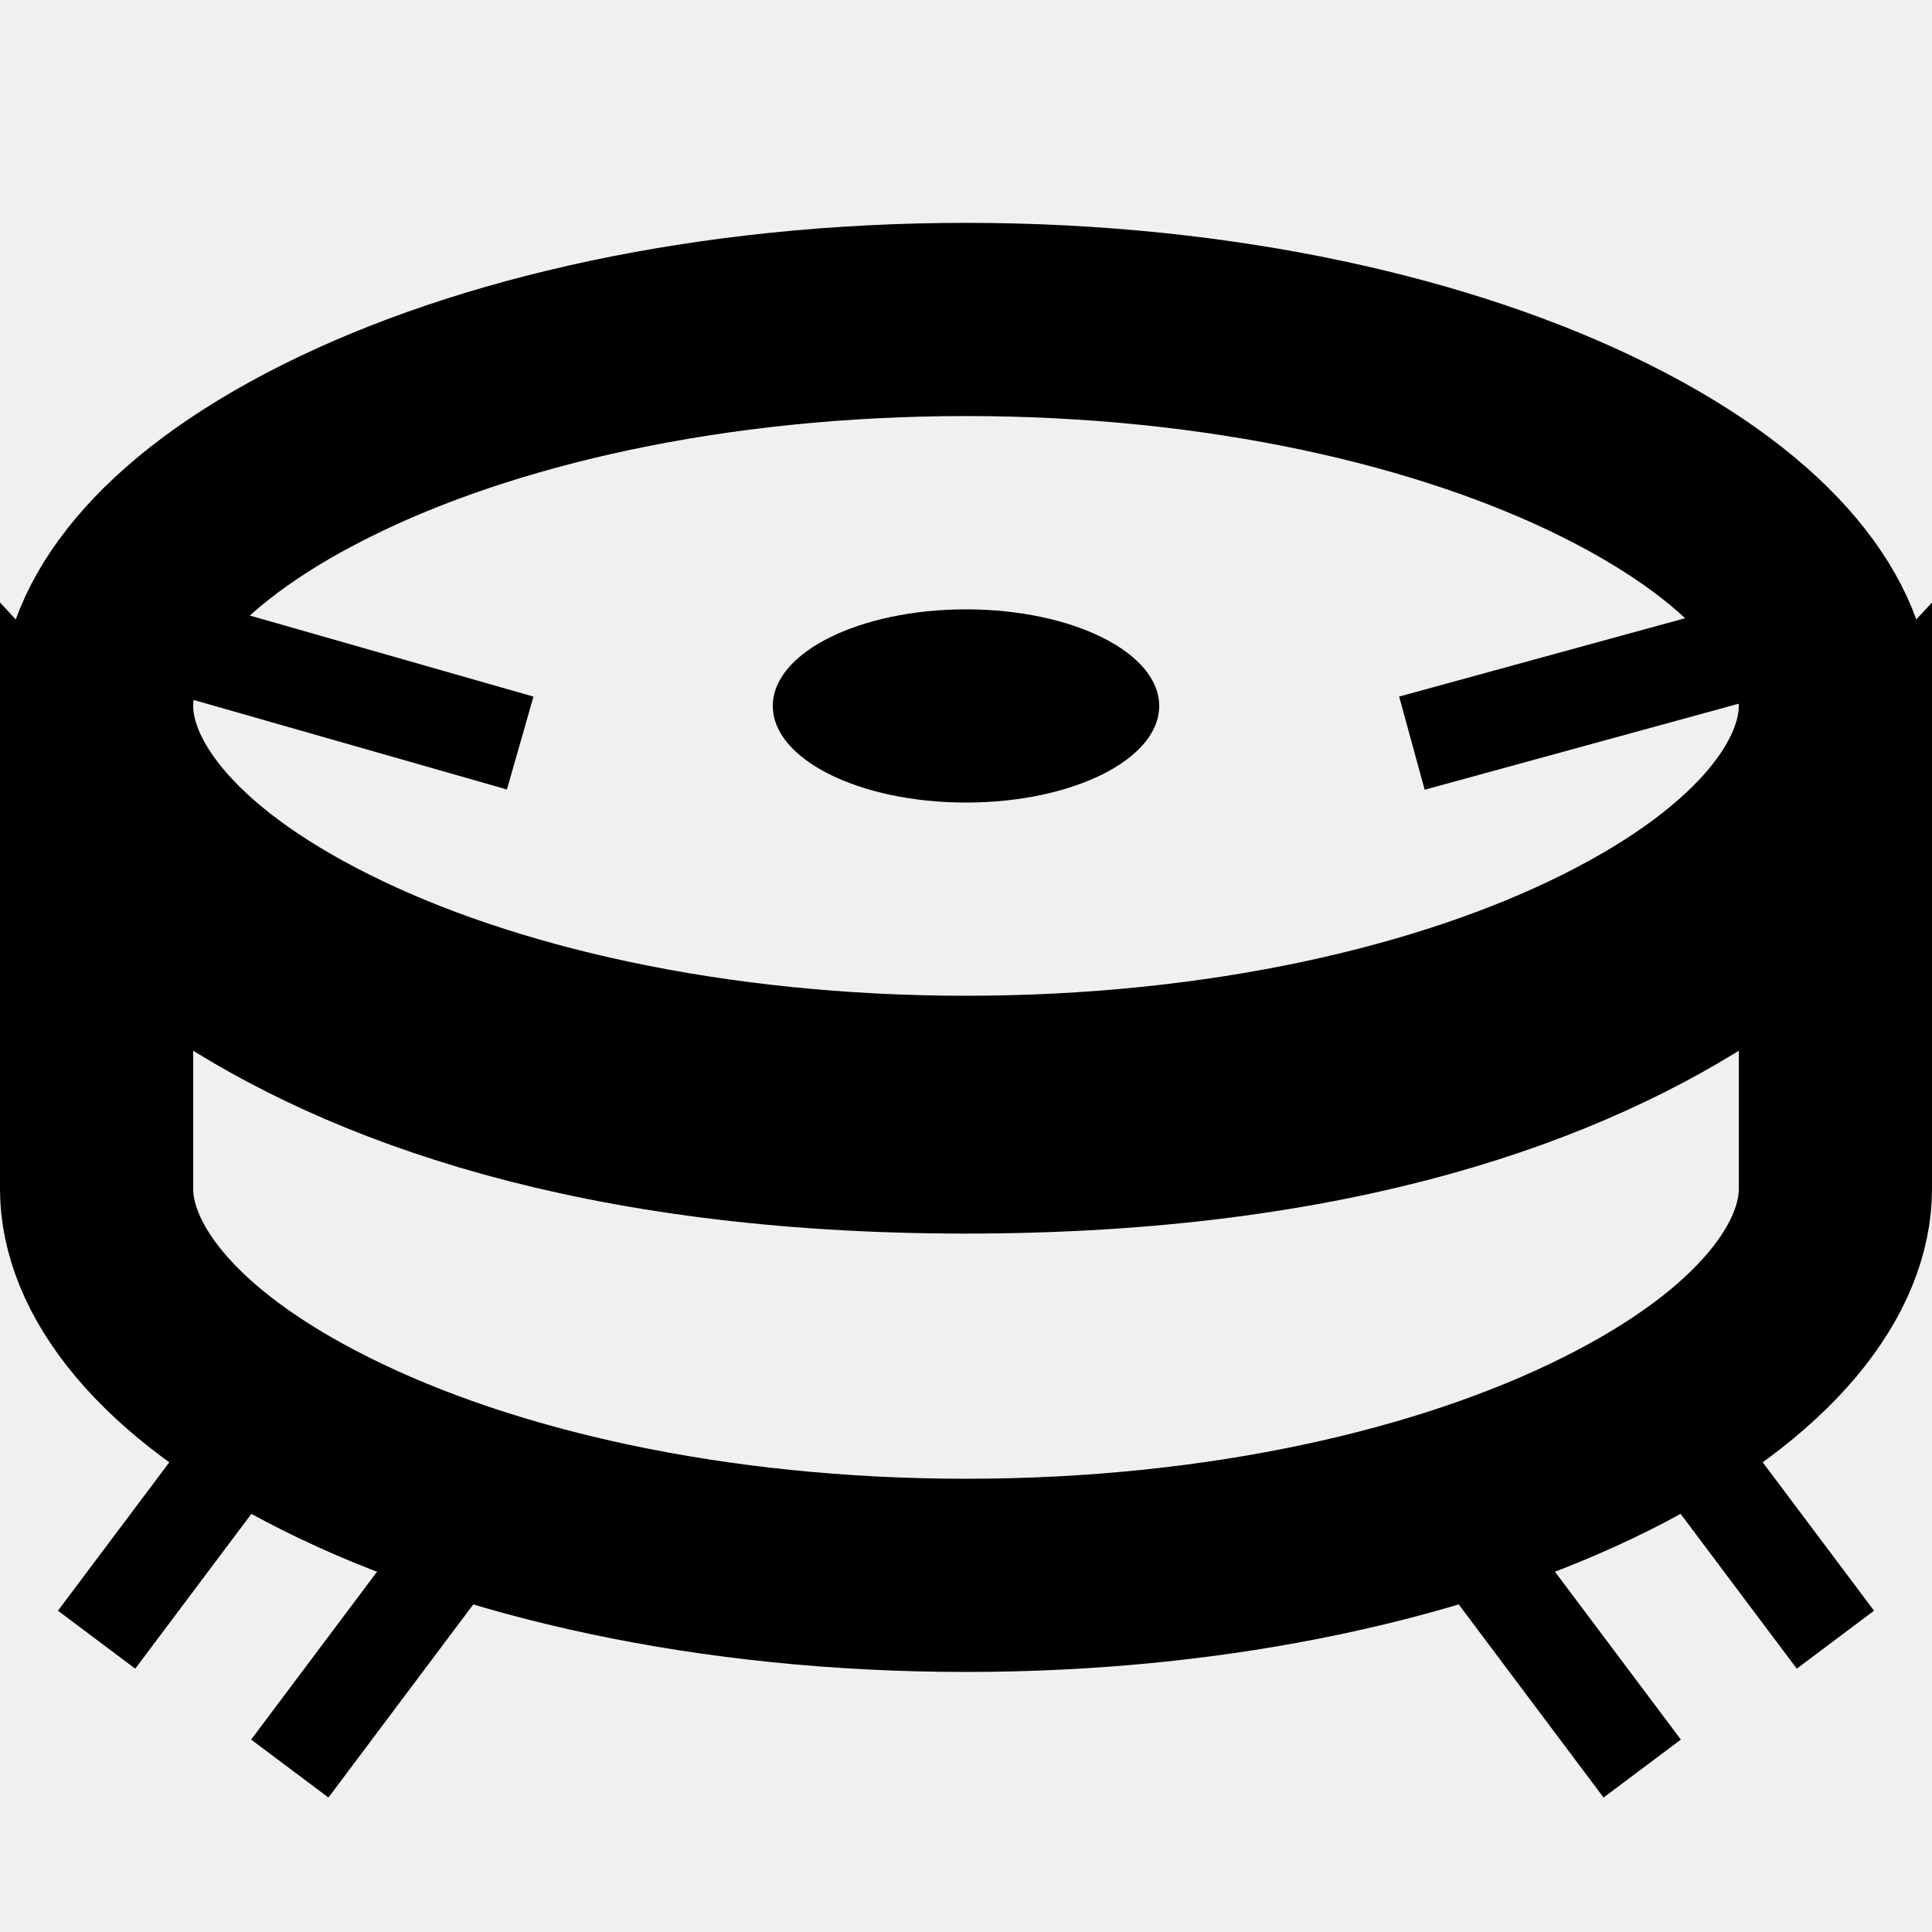
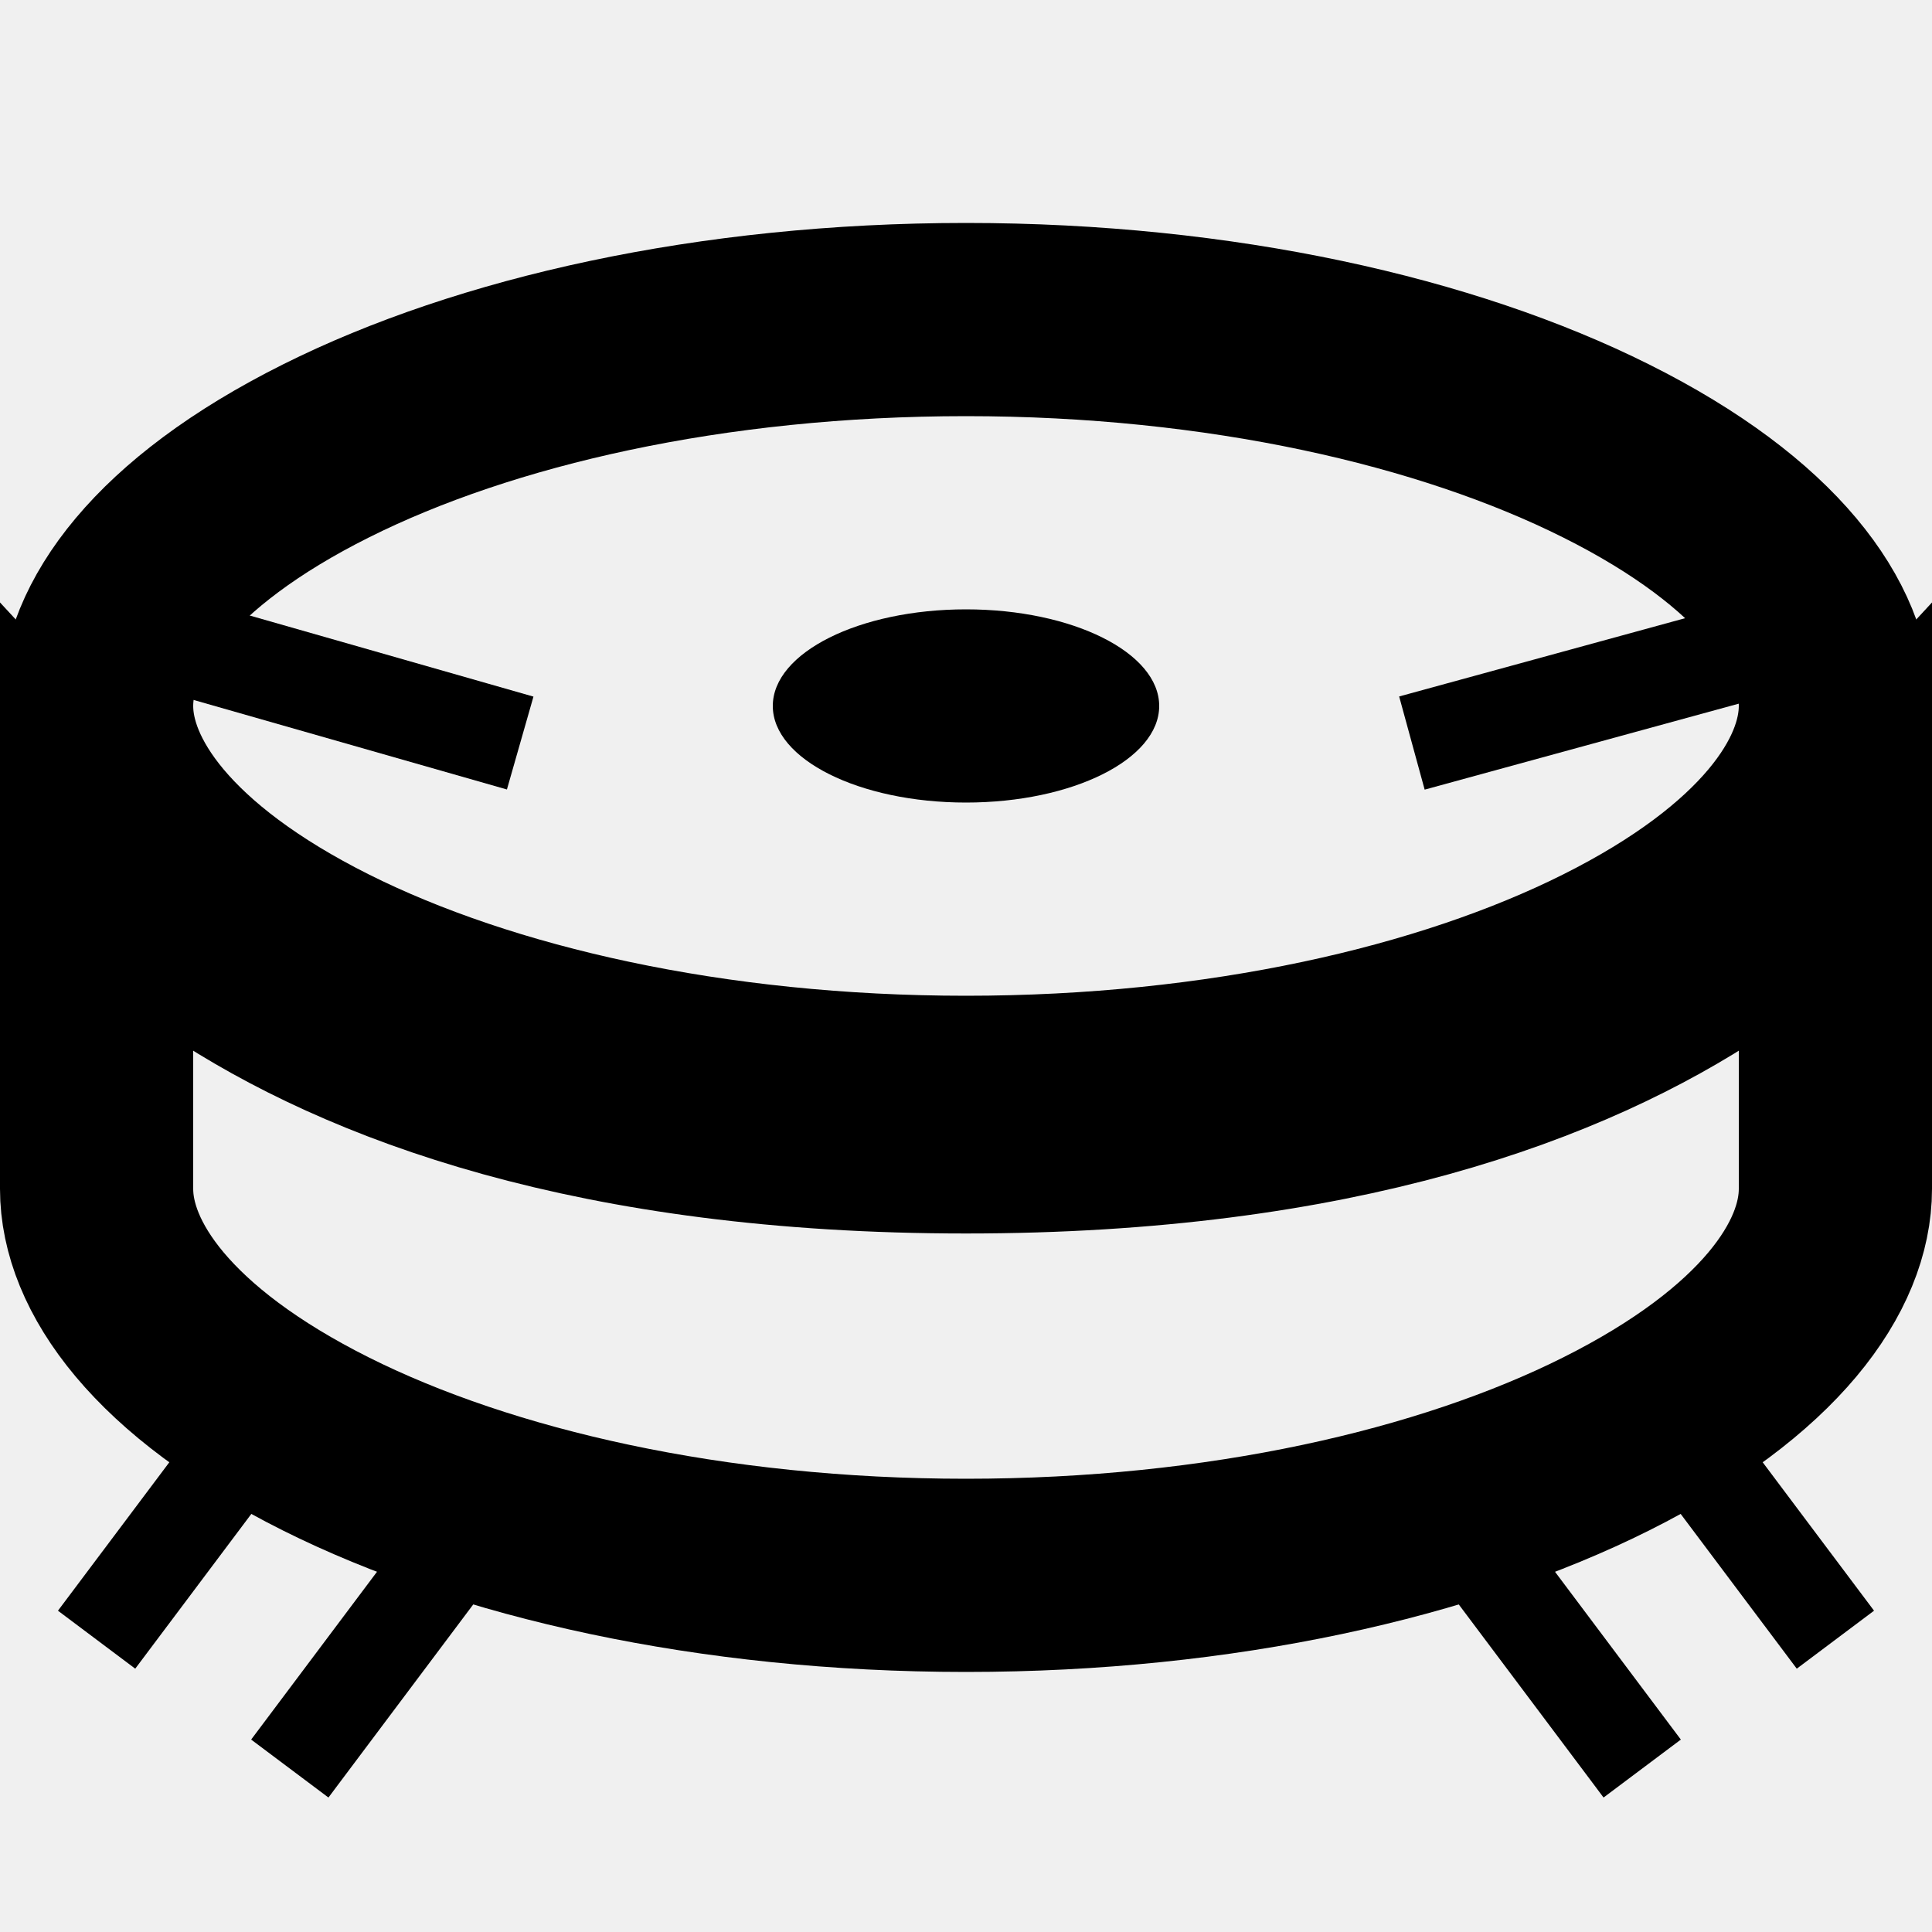
- <svg xmlns="http://www.w3.org/2000/svg" width="20" height="20" fill="none">
+ <svg xmlns="http://www.w3.org/2000/svg" width="20" height="20" viewBox="0 0 20 20" fill="none">
  <g clip-path="url(#clip0_6_8426)">
-     <path d="M17.718 9.87c.555-.37.973-.746 1.282-1.08v3.518c0 .797-.673 1.79-2.376 2.64-1.644.822-3.984 1.36-6.624 1.36-2.64 0-4.98-.537-6.624-1.36C1.673 14.099 1 13.106 1 12.309V8.79c.309.334.727.71 1.282 1.08 1.489.993 3.901 1.9 7.718 1.9s6.23-.907 7.718-1.9z" stroke="#000" stroke-width="2" />
-     <path d="M19 7.308c0 .797-.673 1.789-2.376 2.64-1.644.822-3.984 1.36-6.624 1.36-2.64 0-4.98-.537-6.624-1.36C1.673 9.098 1 8.106 1 7.309c0-.798.673-1.79 2.376-2.641C5.02 3.845 7.36 3.307 10 3.307c2.64 0 4.98.538 6.624 1.36C18.327 5.518 19 6.51 19 7.307z" stroke="#000" stroke-width="2" />
-     <path d="M3 14.308l-2 2.666m4-1.333l-2 2.667m14 0l-2-2.667m4 1.333l-2-2.666M5.385 7.692L1.539 6.593m17.092 0l-4.015 1.1" stroke="#000" />
-     <ellipse cx="10" cy="7.308" rx="2" ry="1" fill="#000" />
+     <path d="M17.718 9.87C18.273 9.5 18.691 9.124 19 8.79V12.308C19 13.105 18.327 14.097 16.624 14.949C14.98 15.771 12.64 16.308 10 16.308C7.36 16.308 5.02 15.771 3.376 14.949C1.673 14.097 1 13.105 1 12.308V8.79C1.309 9.124 1.727 9.5 2.282 9.87C3.771 10.863 6.183 11.769 10 11.769C13.817 11.769 16.229 10.863 17.718 9.87Z" stroke="black" stroke-width="2" />
+     <path d="M19 7.308C19 8.105 18.327 9.097 16.624 9.949C14.98 10.771 12.64 11.308 10 11.308C7.36 11.308 5.02 10.771 3.376 9.949C1.673 9.097 1 8.105 1 7.308C1 6.51 1.673 5.518 3.376 4.667C5.02 3.845 7.36 3.308 10 3.308C12.64 3.308 14.98 3.845 16.624 4.667C18.327 5.518 19 6.51 19 7.308Z" stroke="black" stroke-width="2" />
+     <path d="M3 14.308L1 16.974M5 15.641L3 18.308" stroke="black" />
+     <path d="M17 18.308L15 15.641M19 16.974L17 14.308" stroke="black" />
+     <path d="M5.385 7.692L1.539 6.593" stroke="black" />
+     <path d="M18.631 6.593L14.616 7.692" stroke="black" />
+     <ellipse cx="10" cy="7.308" rx="2" ry="1" fill="black" />
  </g>
  <defs>
    <clipPath id="clip0_6_8426">
-       <path fill="#fff" d="M0 0h20v20H0z" />
+       <rect width="20" height="20" fill="white" />
    </clipPath>
  </defs>
</svg>
